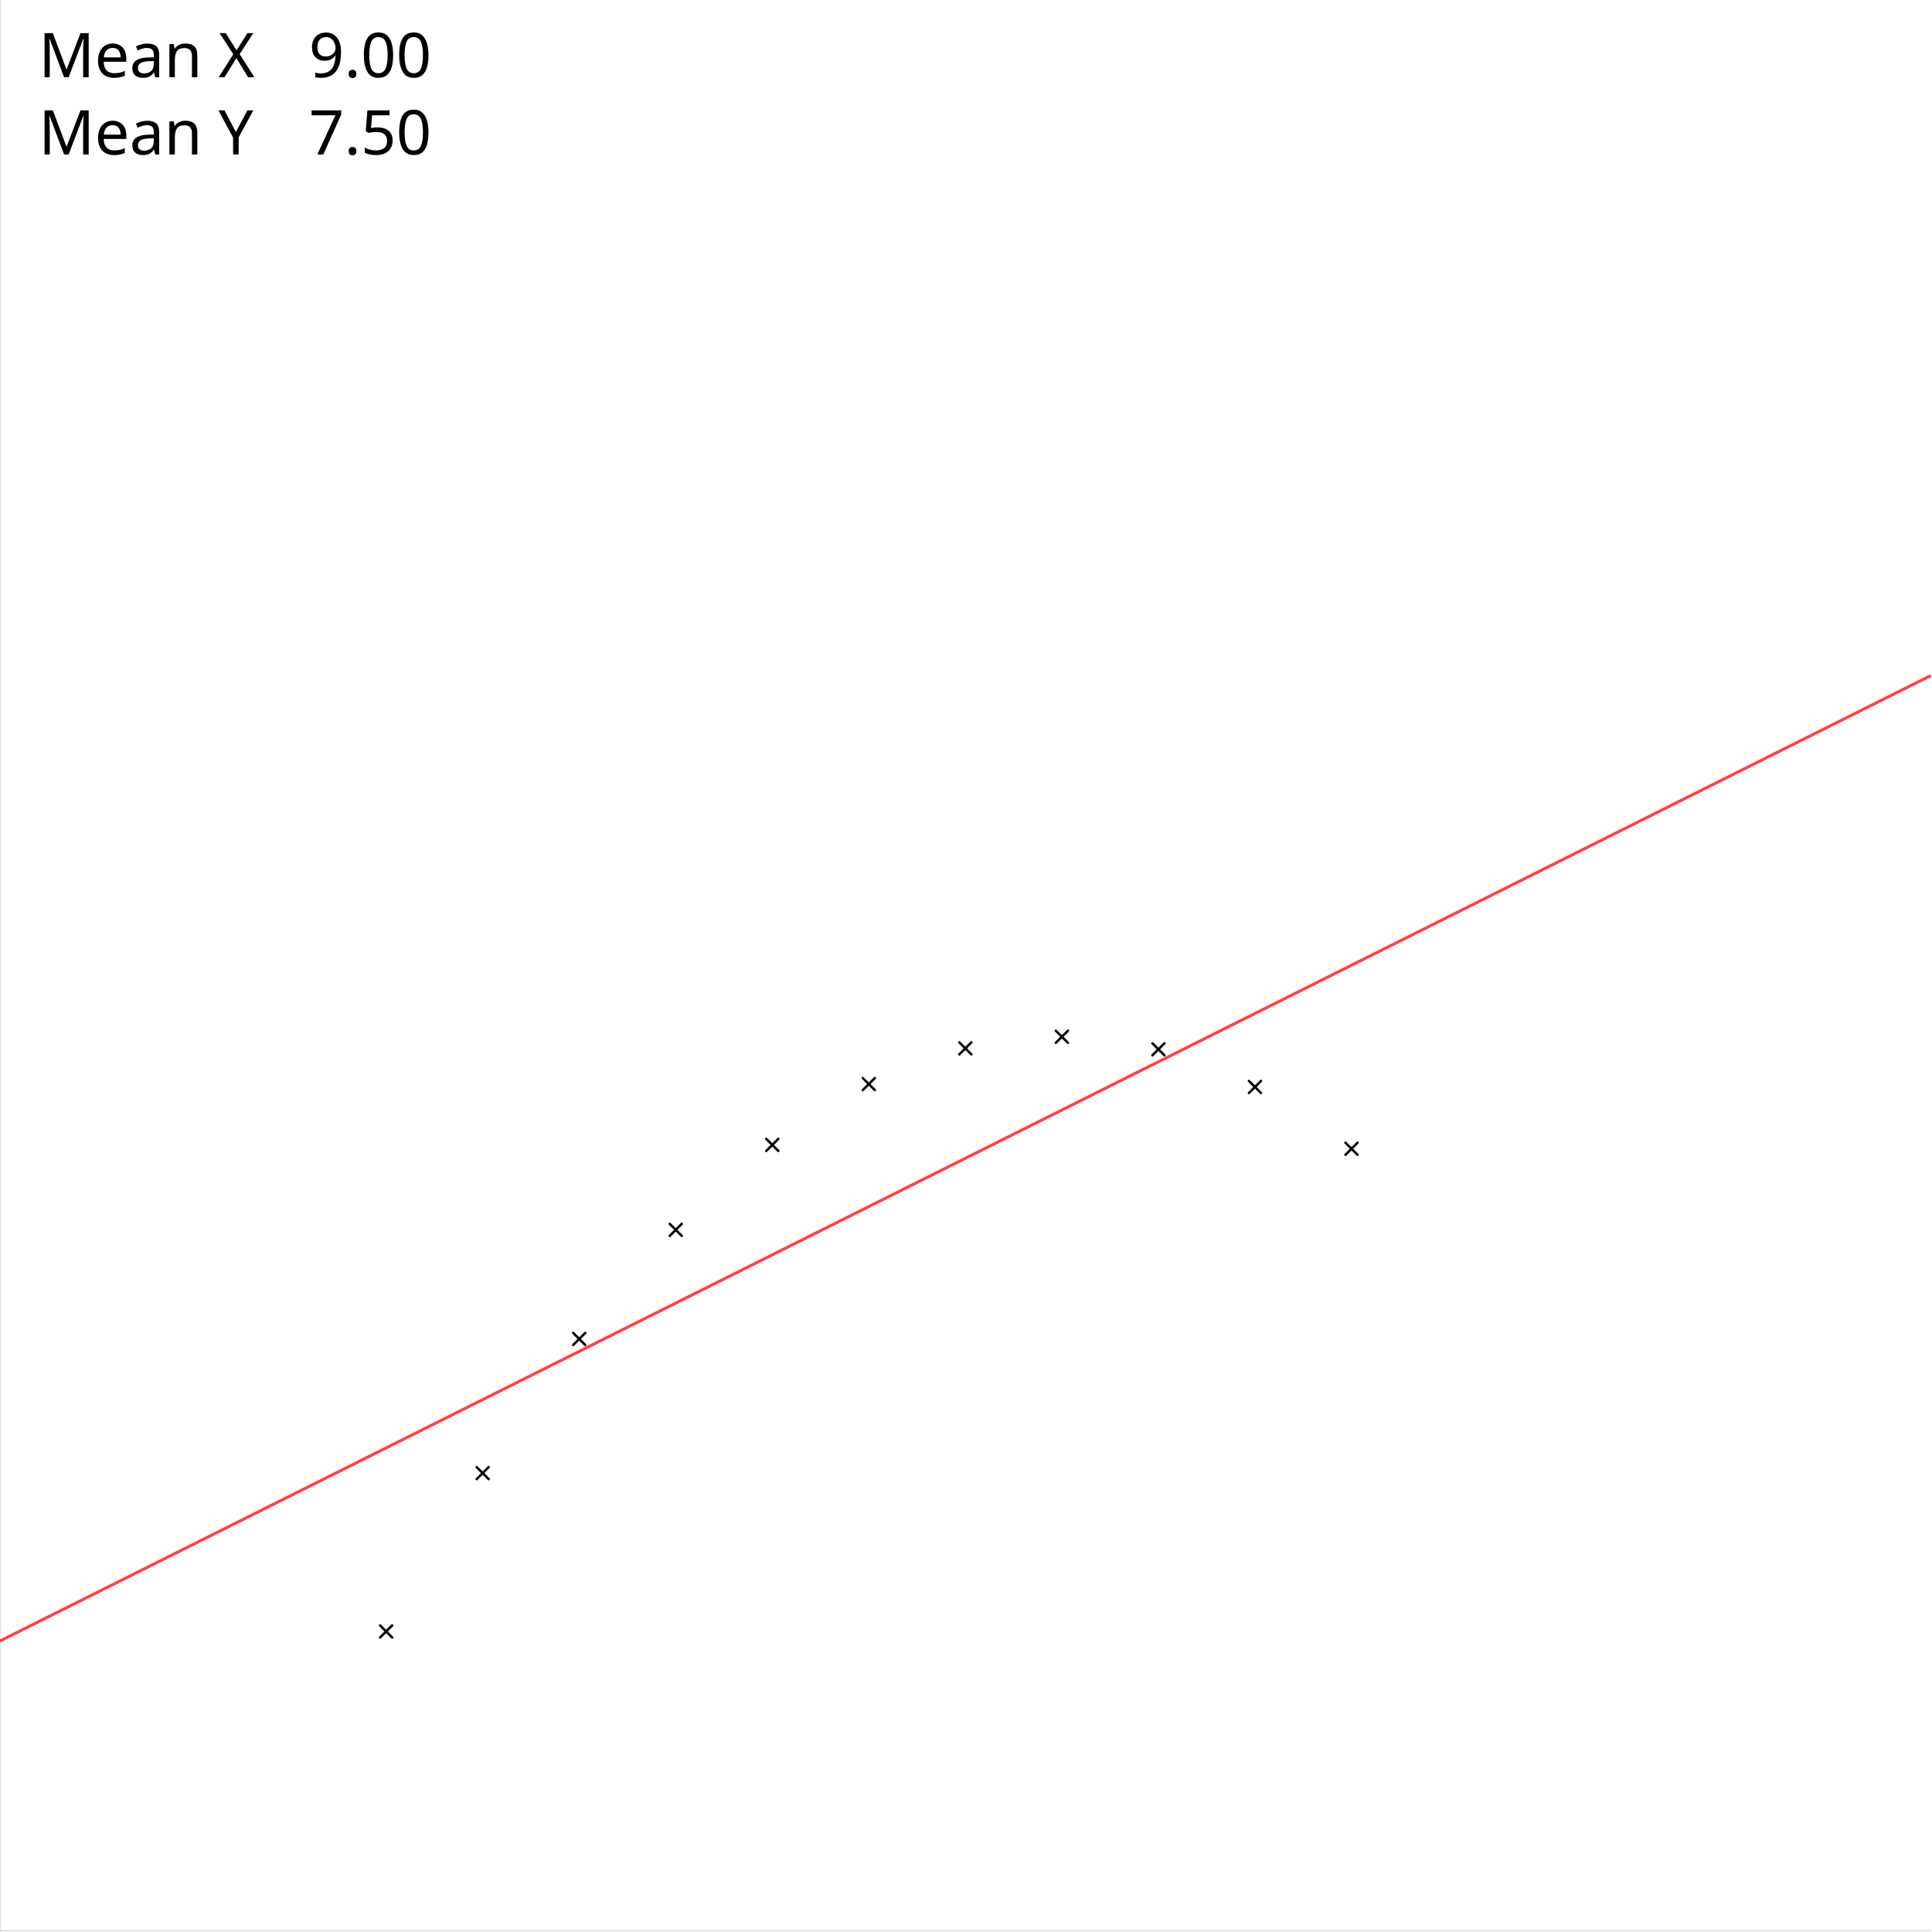
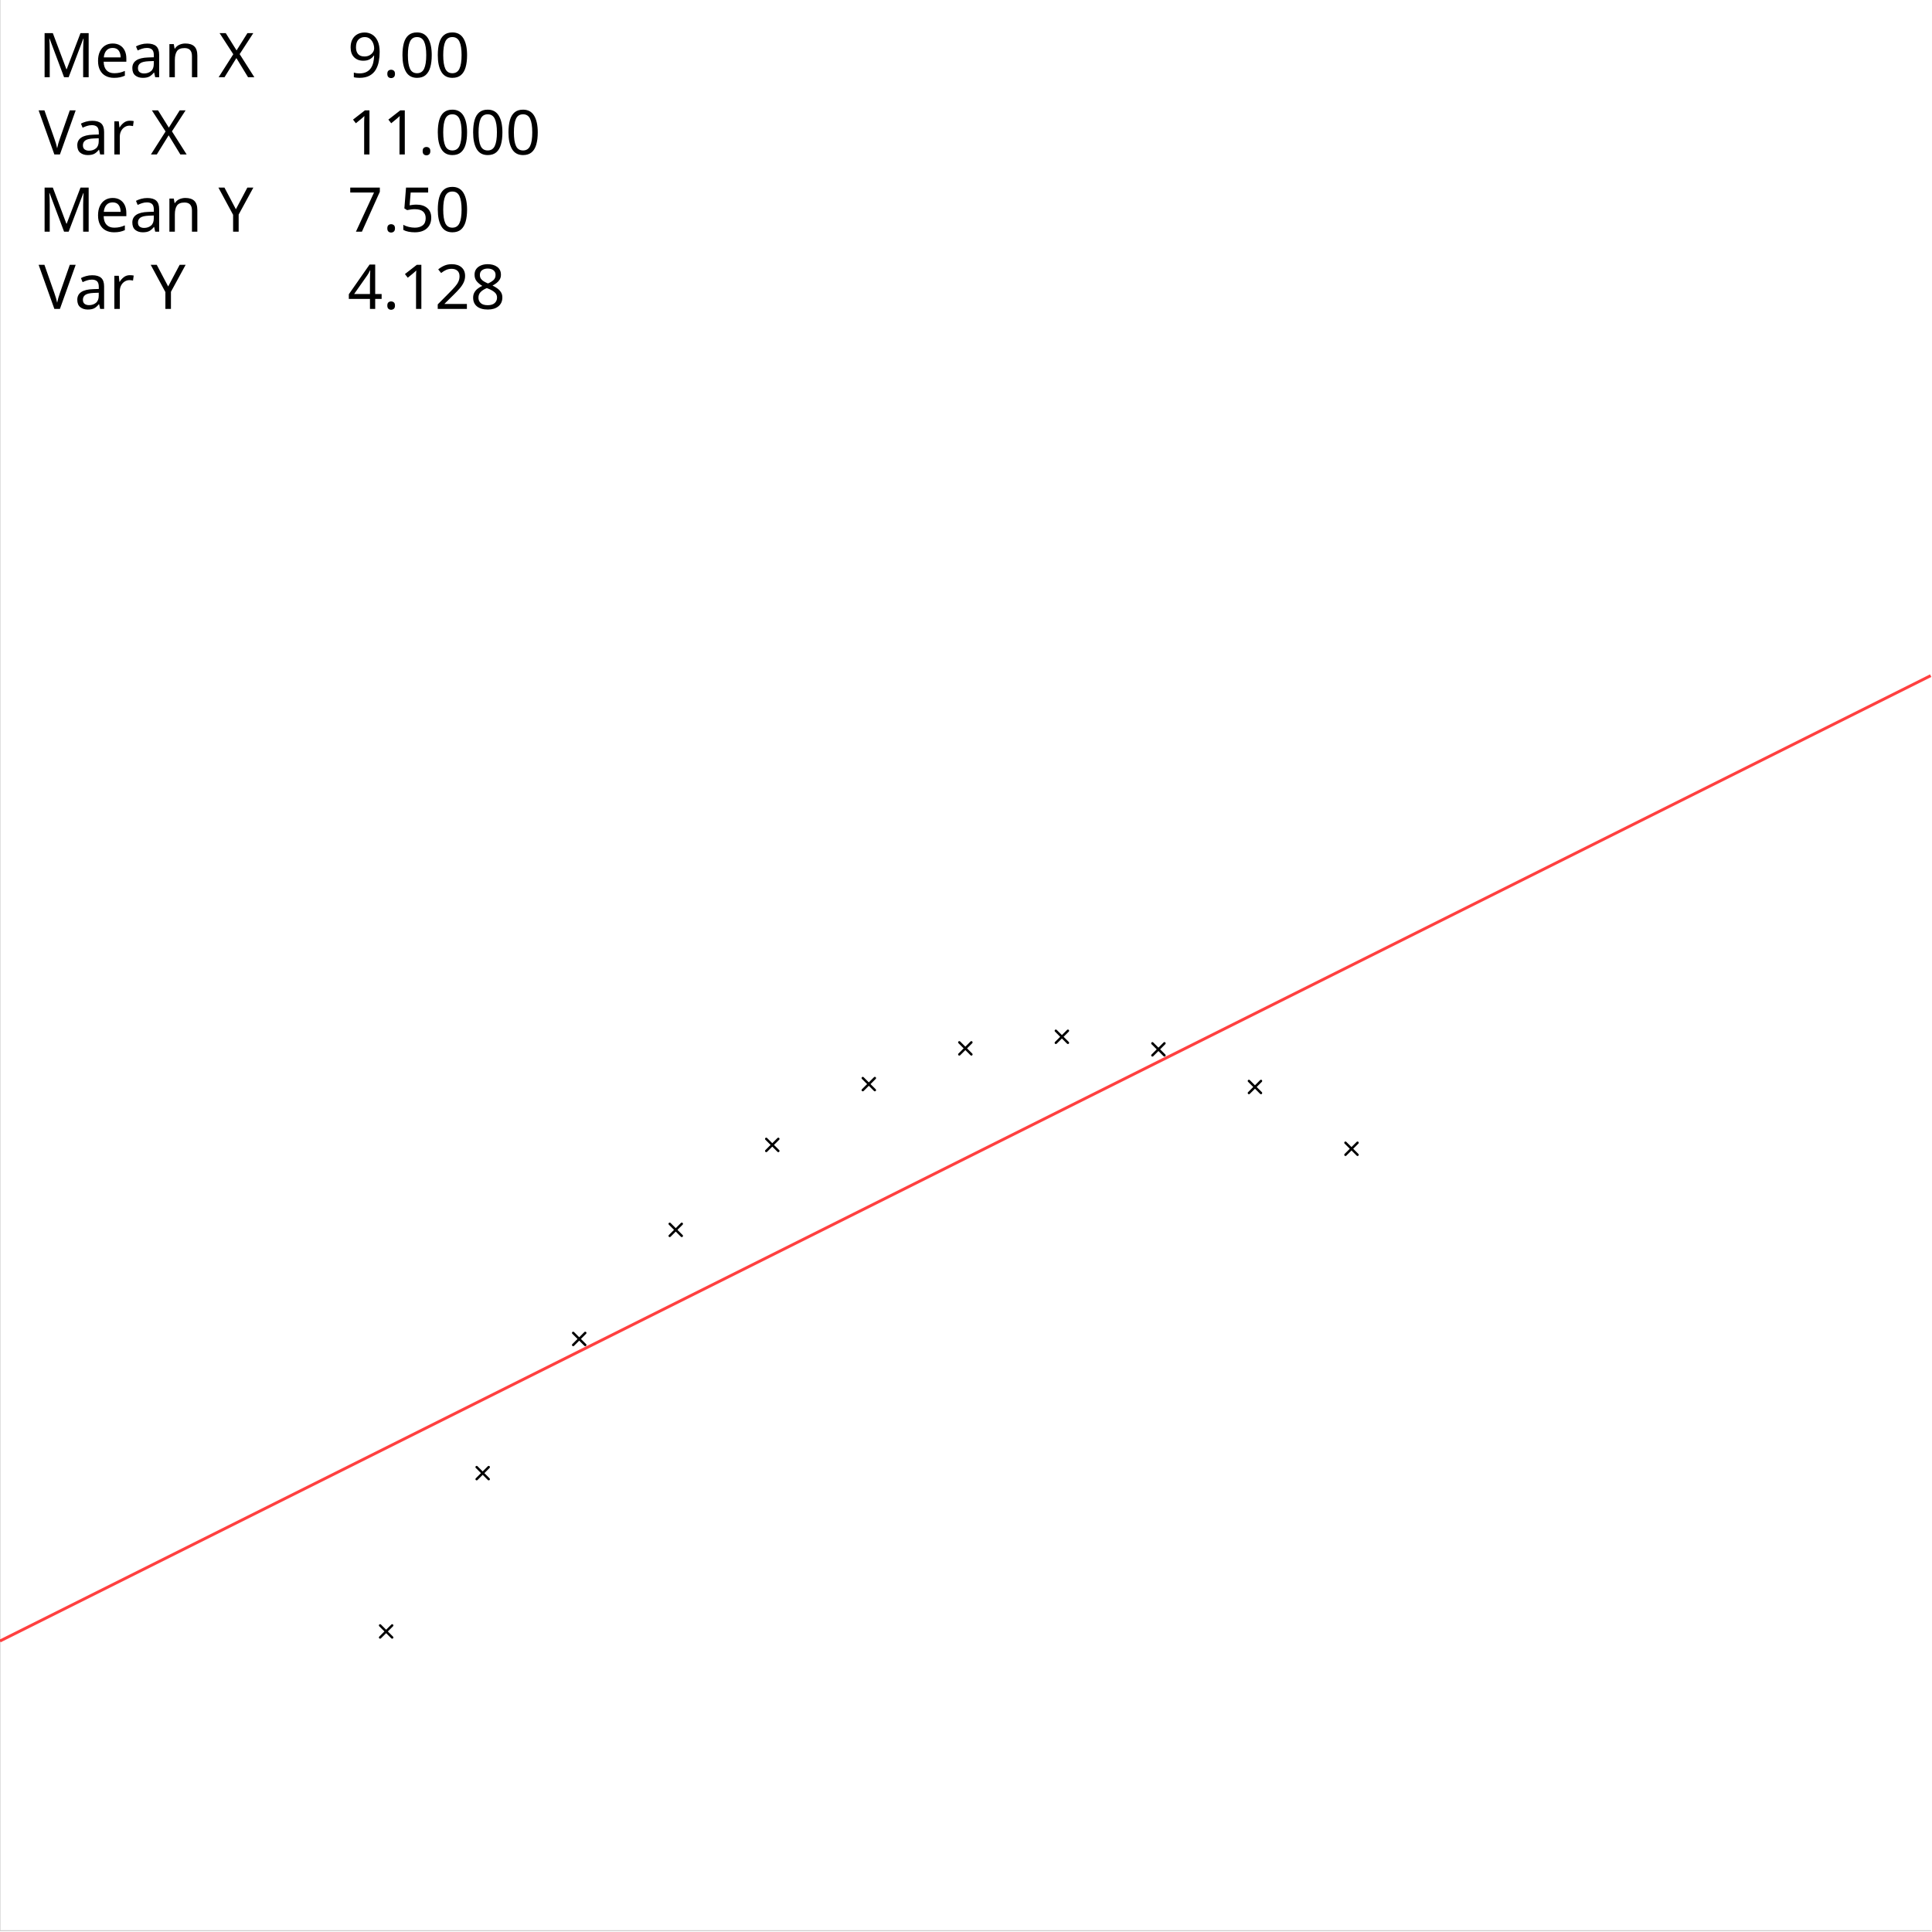
<svg xmlns="http://www.w3.org/2000/svg" xmlns:xlink="http://www.w3.org/1999/xlink" version="1.1">
  <defs>
    <path id="datapoint" transform="scale(0.025)" style="fill:none;stroke:#000000;stroke-width:1px;stroke-linecap:round;stroke-linejoin:round;stroke-opacity:1" d="M -2.5 -2.5 L 2.5 2.5 M -2.5 2.5 L 2.5 -2.5" />
  </defs>
  <g transform="scale(100) translate(0,20.0) scale(1,-1)">
    <g id="axes">
      <path id="x-axis" style="fill:none;stroke:#cccccc;stroke-width:0.01px;stroke-linecap:round;stroke-linejoin:round;stroke-opacity:1" d="M 0 0 L 20.0 0" />
      <path id="y-axis" style="fill:none;stroke:#cccccc;stroke-width:0.01px;stroke-linecap:round;stroke-linejoin:round;stroke-opacity:1" d="M 0 0 L 0 20.0" />
    </g>
    <g id="data">
      <use xlink:href="#datapoint" transform="translate(10.0,9.14)" />
      <use xlink:href="#datapoint" transform="translate(8.0,8.14)" />
      <use xlink:href="#datapoint" transform="translate(13.0,8.74)" />
      <use xlink:href="#datapoint" transform="translate(9.0,8.77)" />
      <use xlink:href="#datapoint" transform="translate(11.0,9.26)" />
      <use xlink:href="#datapoint" transform="translate(14.0,8.1)" />
      <use xlink:href="#datapoint" transform="translate(6.0,6.13)" />
      <use xlink:href="#datapoint" transform="translate(4.0,3.1)" />
      <use xlink:href="#datapoint" transform="translate(12.0,9.13)" />
      <use xlink:href="#datapoint" transform="translate(7.0,7.26)" />
      <use xlink:href="#datapoint" transform="translate(5.0,4.74)" />
    </g>
    <path id="trend" style="opacity:0.75;fill:#ff0000;stroke:#ff0000;stroke-width:0.03;stroke-linecap:butt;stroke-linejoin:miter;stroke-opacity:1" d="M 0.0,3.001 L 20.0,13.001" />
  </g>
  <text x="40" y="80" style="font-size:64px;font-family:Sans-Serif">
    <tspan x="40" y="80">Mean X</tspan>
-     <tspan x="320">9.00</tspan>
-     <tspan x="40" y="160">Mean Y</tspan>
-     <tspan x="320">7.50</tspan>
+     <tspan x="360">9.00</tspan>
+     <tspan x="40" y="160">Var X</tspan>
+     <tspan x="360">11.000</tspan>
+     <tspan x="40" y="240">Mean Y</tspan>
+     <tspan x="360">7.50</tspan>
+     <tspan x="40" y="320">Var Y</tspan>
+     <tspan x="360">4.128</tspan>
  </text>
</svg>
